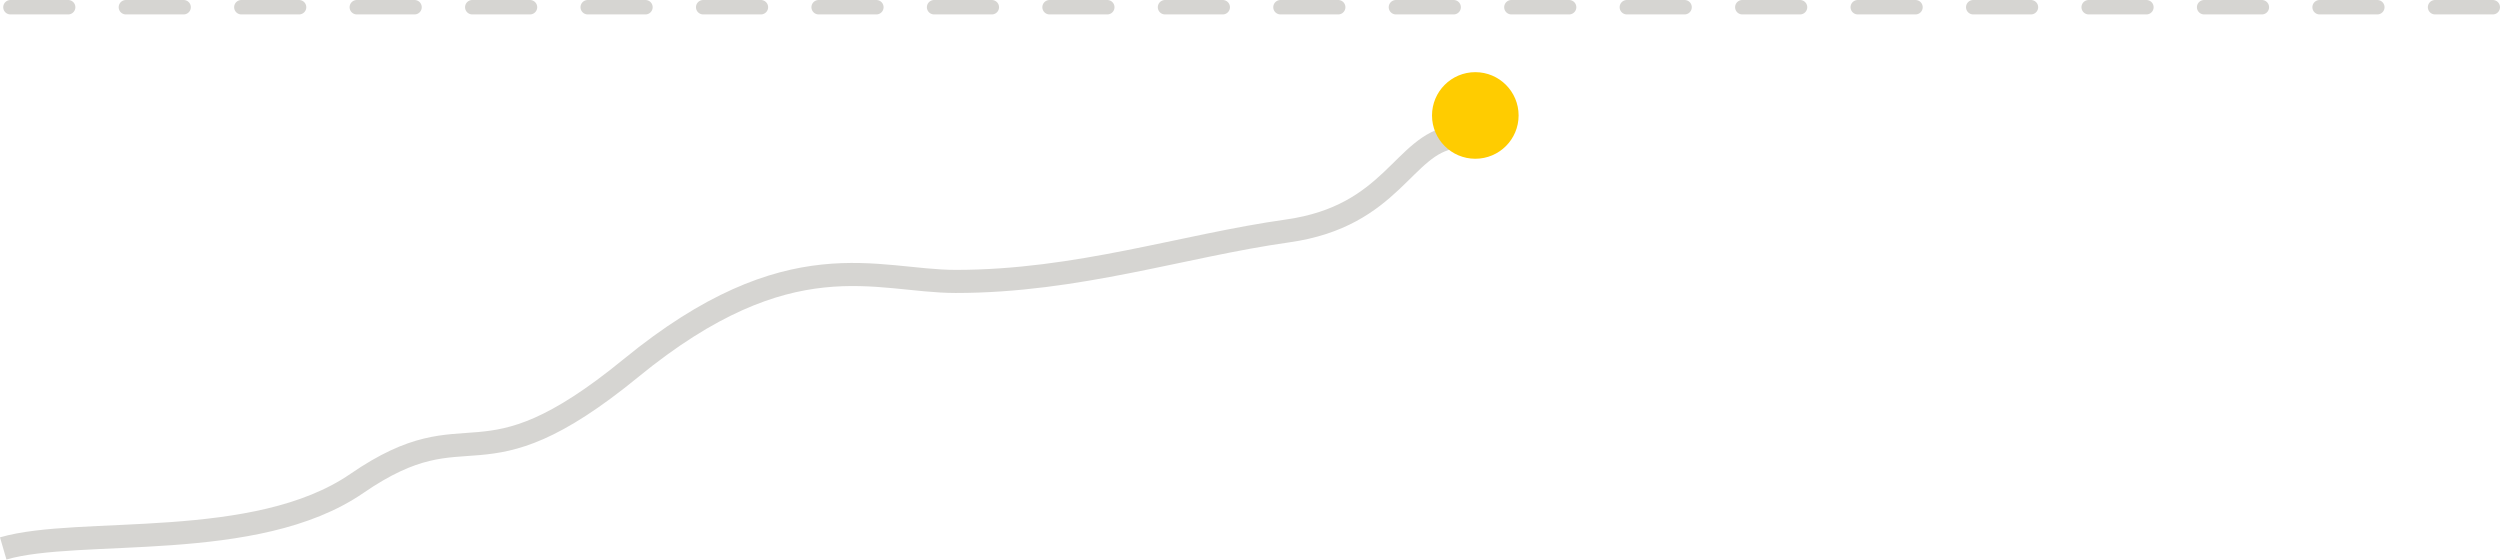
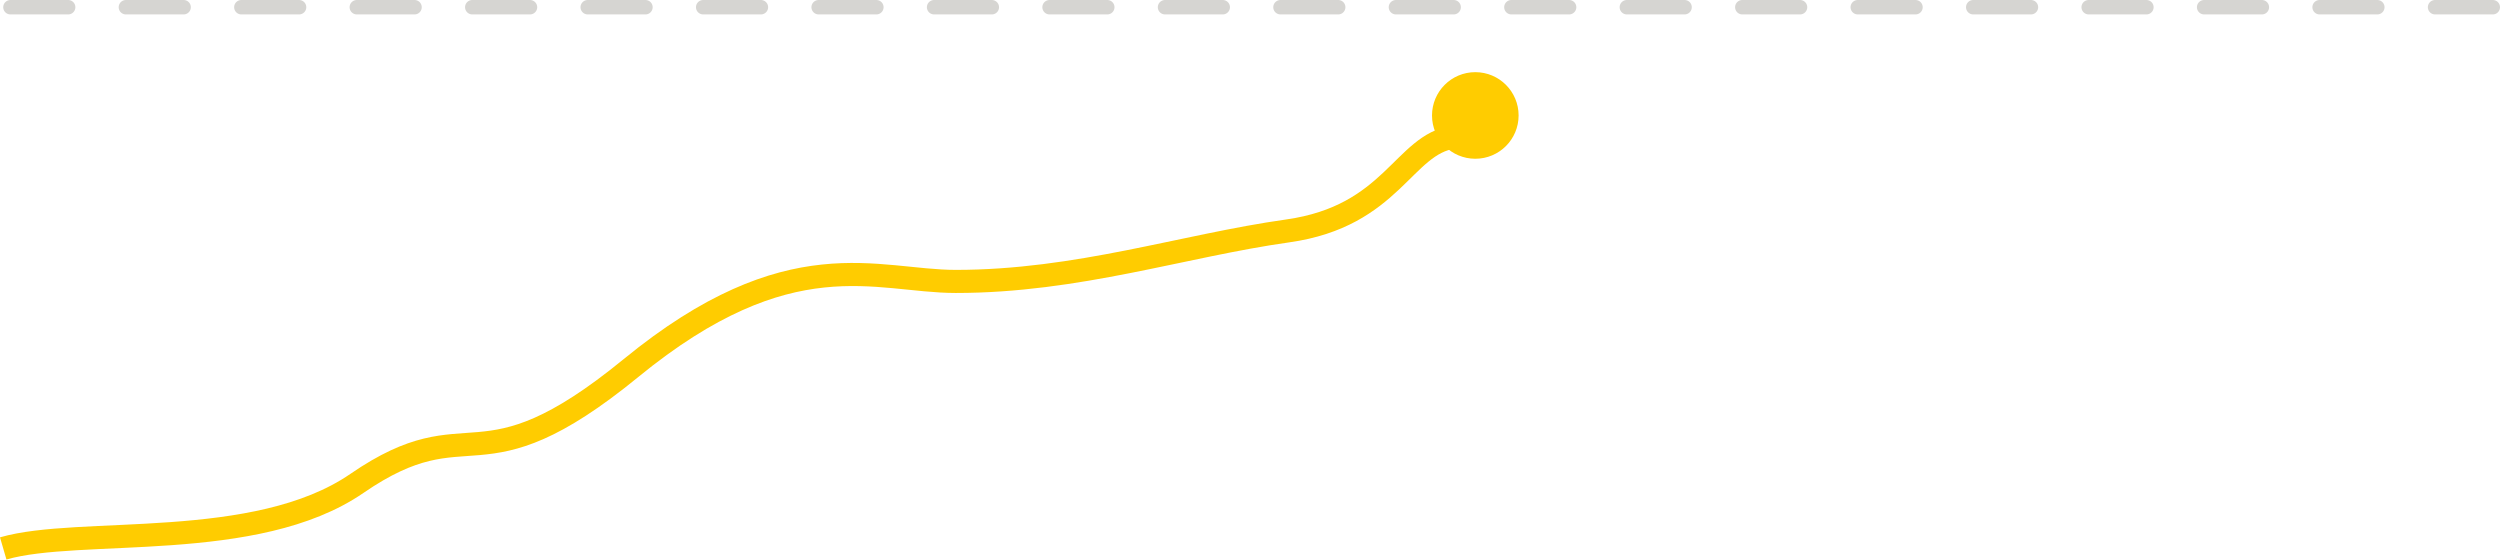
<svg xmlns="http://www.w3.org/2000/svg" viewBox="0 0 173.223 38.768" fill="none">
-   <g id="Chart">
-     <line id="Line 56" x1="0.723" y1="0.5" x2="172.723" y2="0.5" stroke="#D6D5D2" stroke-linecap="round" stroke-dasharray="4 4" />
-     <path id="Vector 3" d="M0.223 38C5.503 36.464 17.727 38.31 24.723 33.5C32.723 28 32.982 34.289 43.723 25.5C54.723 16.5 60.723 19.5 66.223 19.5C74.664 19.5 81.963 17.024 89.223 16C96.483 14.976 97.223 10 100.723 9.5" stroke="#D6D5D2" stroke-width="1.6" />
-     <circle id="Point" cx="102.223" cy="8" r="3" fill="#FFCC00" />
-   </g>
+   <line x1="0.723" y1="0.5" x2="172.723" y2="0.5" stroke="#D6D5D2" stroke-linecap="round" stroke-dasharray="4 4" />
+   <path d="M0.223 38C5.503 36.464 17.727 38.31 24.723 33.5C32.723 28 32.982 34.289 43.723 25.5C54.723 16.5 60.723 19.5 66.223 19.5C74.664 19.5 81.963 17.024 89.223 16C96.483 14.976 97.223 10 100.723 9.5" stroke="#FFCC00" stroke-width="1.6" />
+   <circle cx="102.223" cy="8" r="3" fill="#FFCC00" />
</svg>
